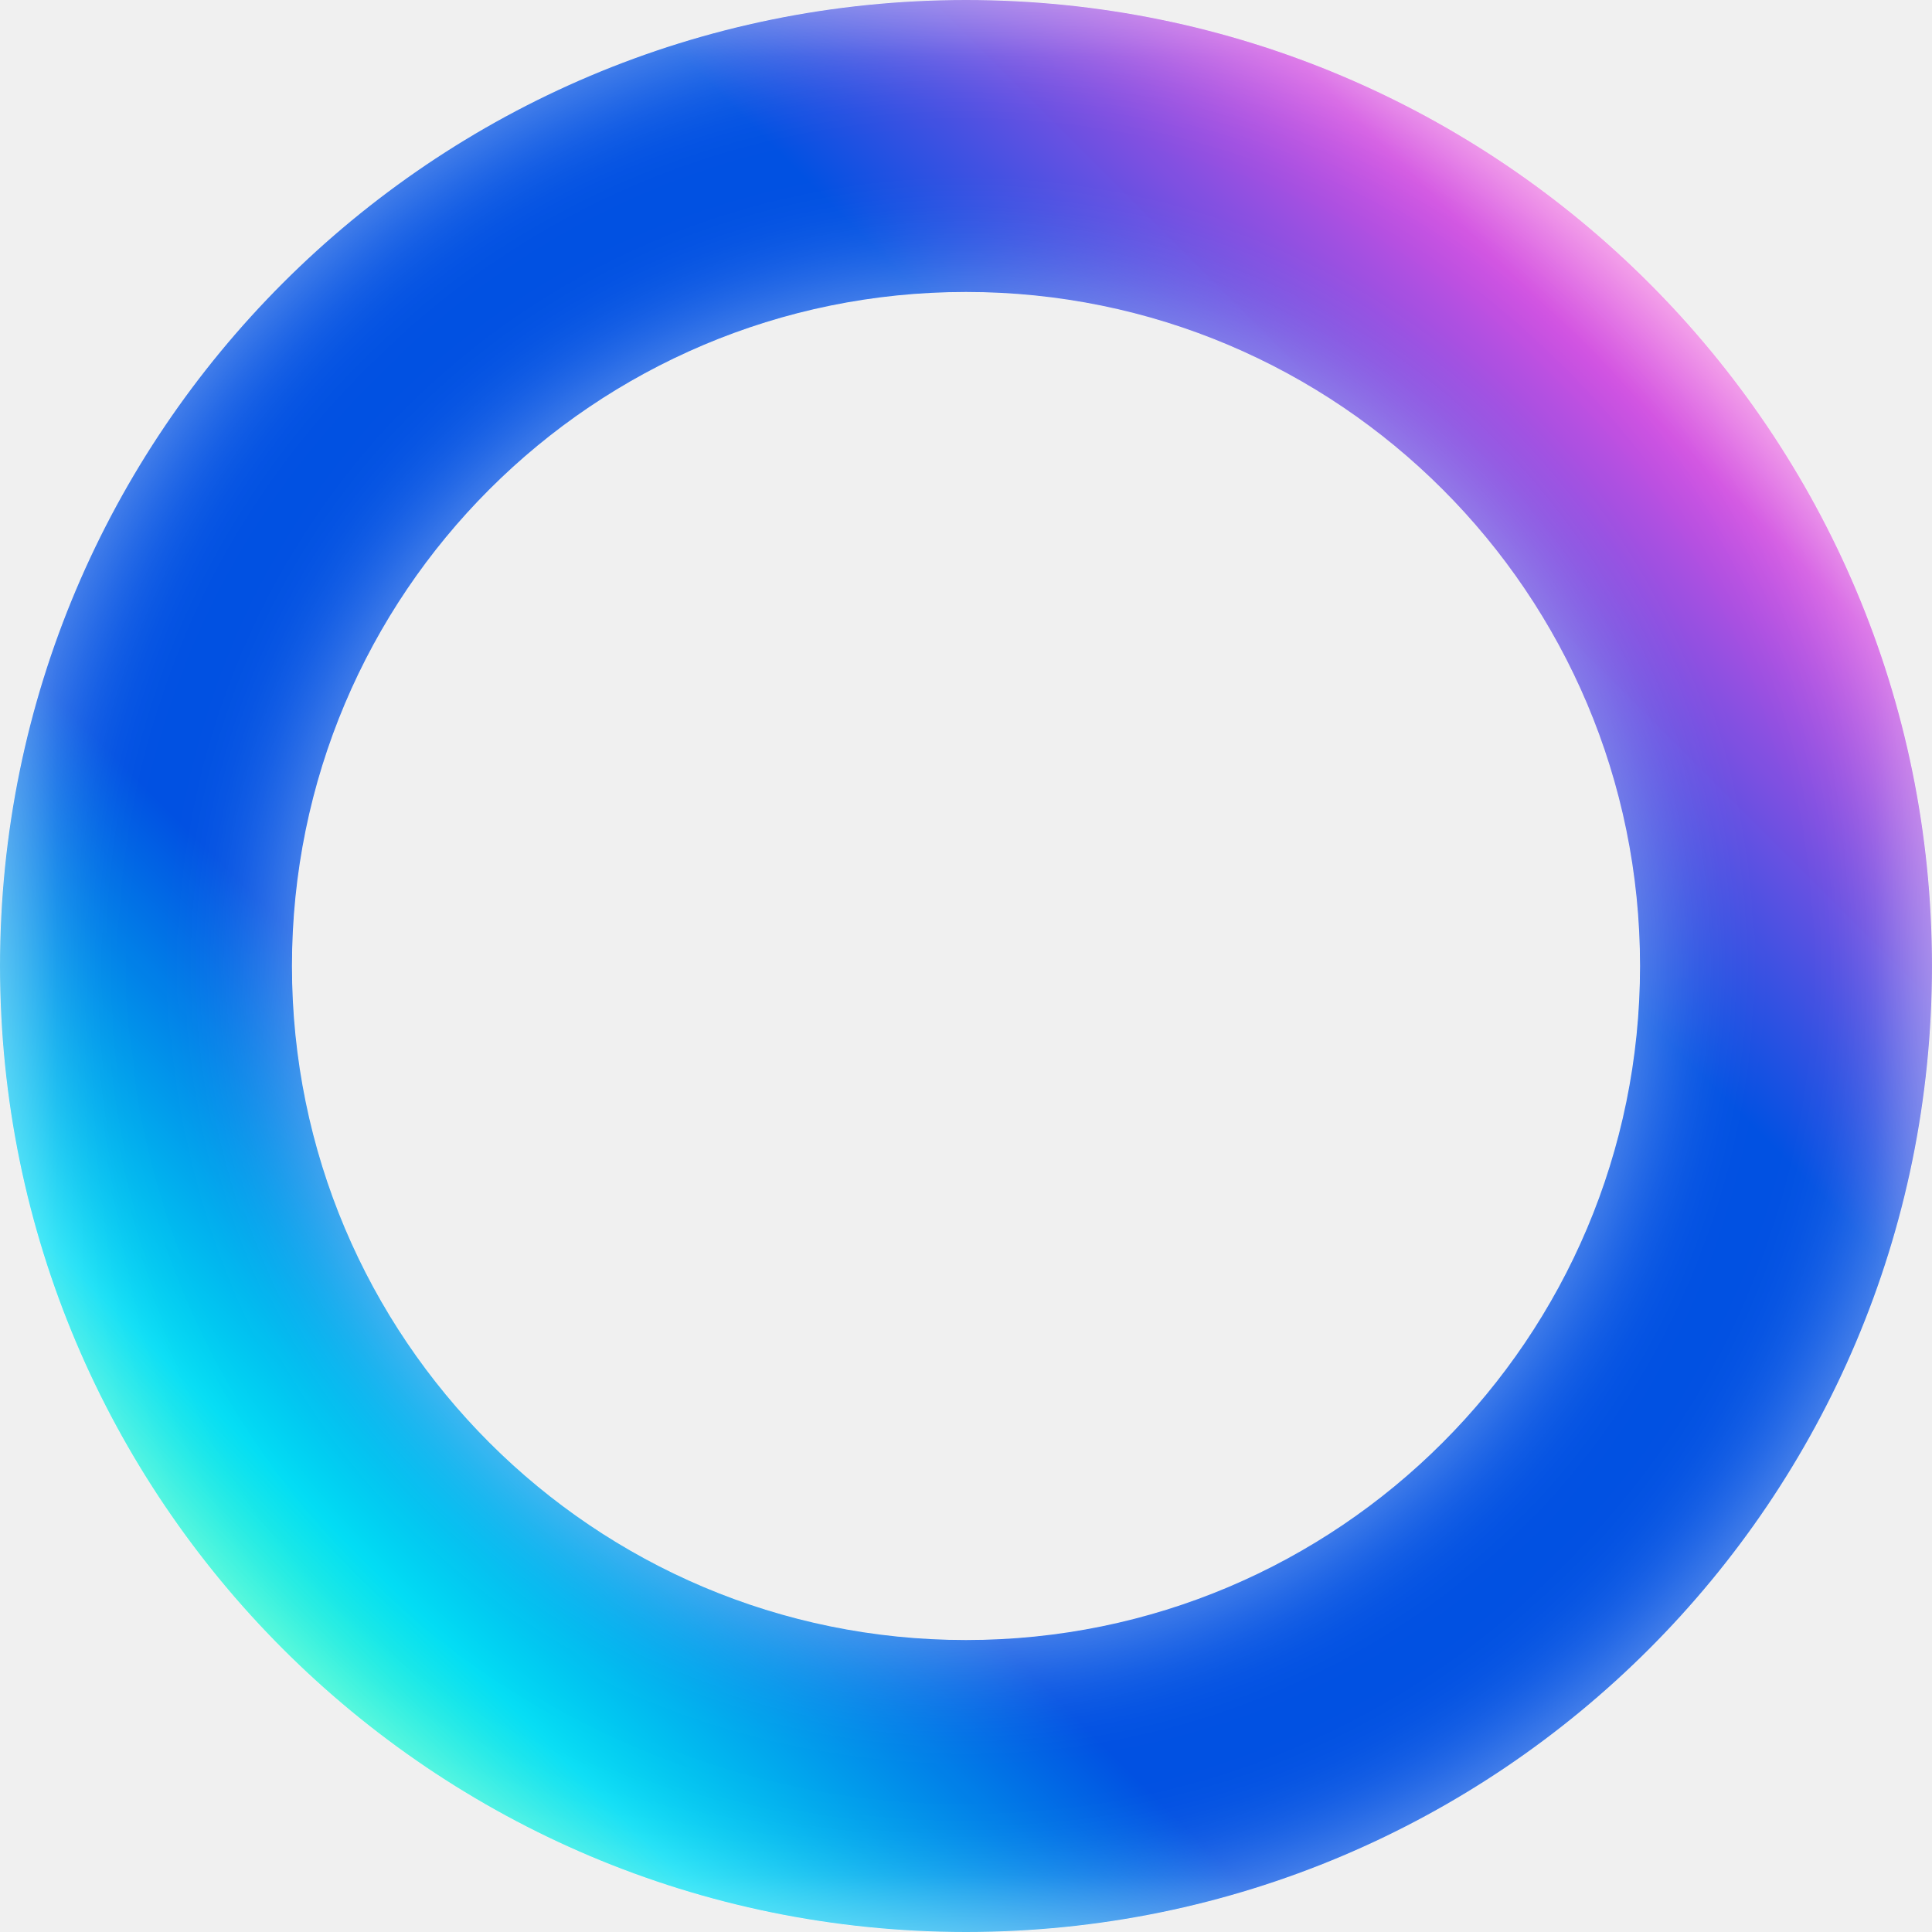
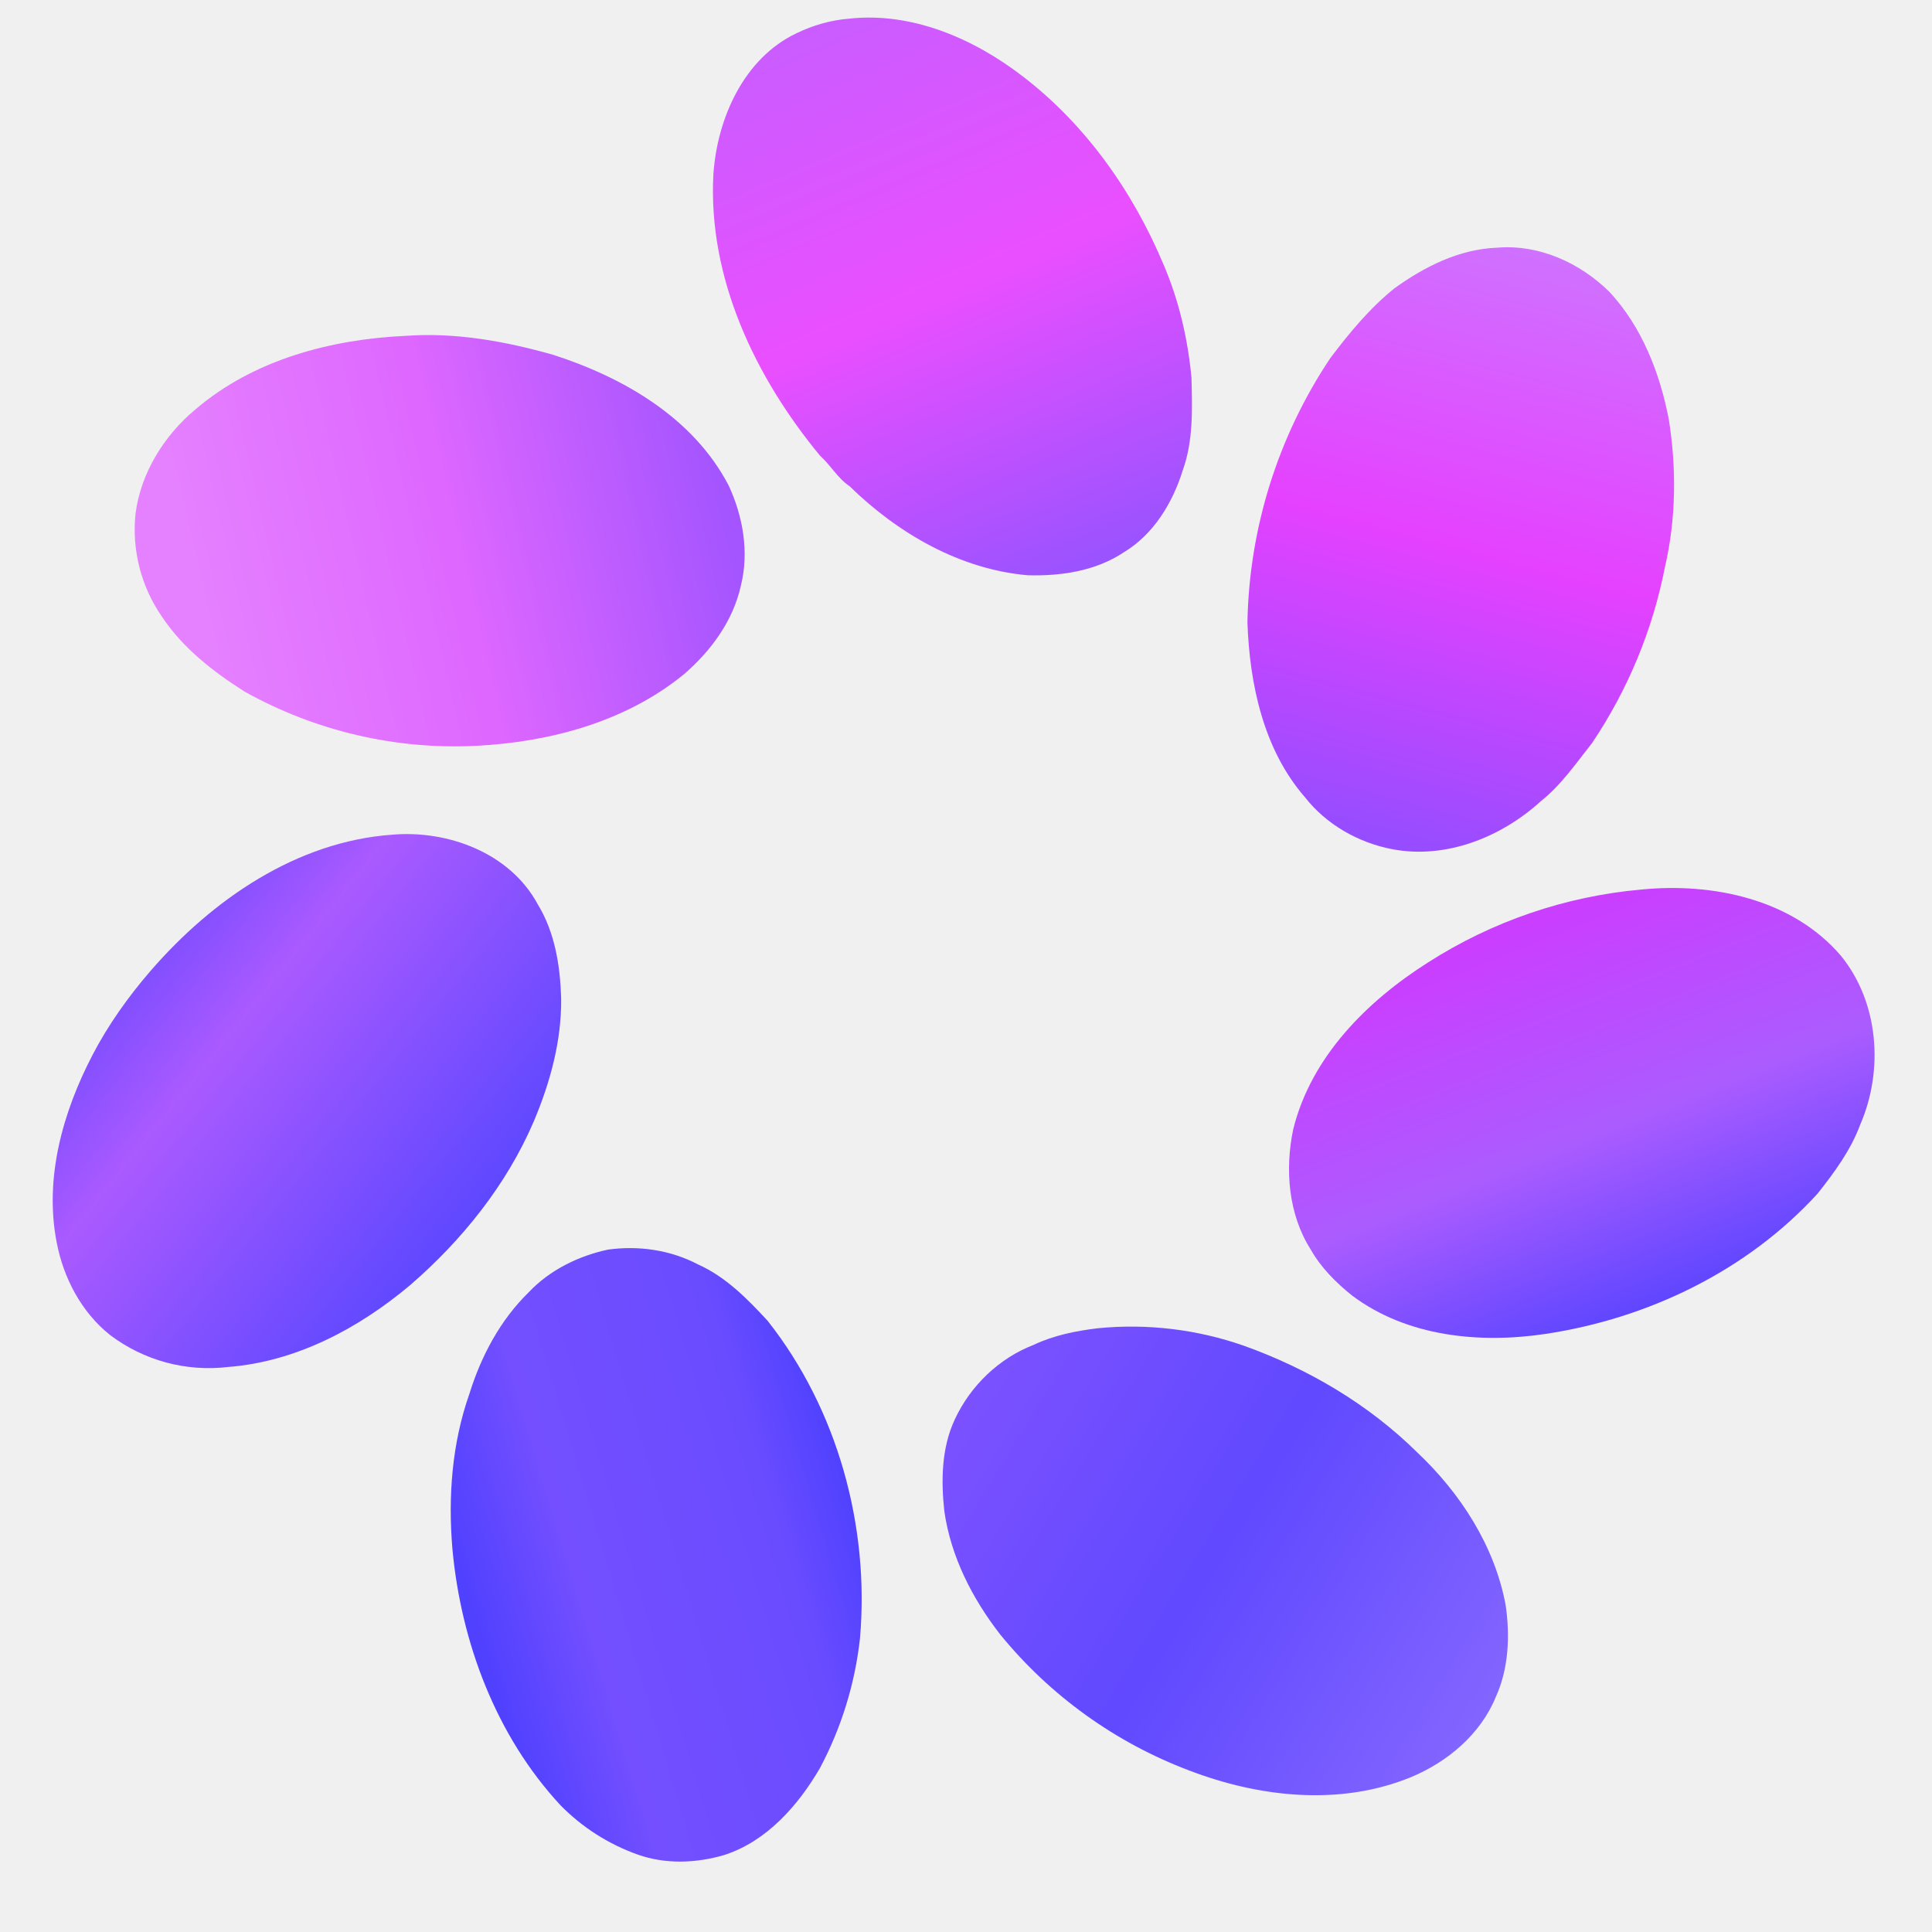
<svg xmlns="http://www.w3.org/2000/svg" height="1em" style="flex:none;line-height:1" viewBox="0 0 24 24" width="1em">
-   <g clip-path="url(#lobe-icons-meta-ai-0-_R_0_)" filter="url(#lobe-icons-meta-ai-1-_R_0_)">
-     <path clip-rule="evenodd" d="M12 0c6.627 0 12 5.373 12 12s-5.373 12-12 12S0 18.627 0 12 5.373 0 12 0zm0 3.627a8.373 8.373 0 100 16.746 8.373 8.373 0 000-16.746z" fill="url(#lobe-icons-meta-ai-2-_R_0_)" fill-rule="evenodd" />
-   </g>
+   <path d="M10.547.232c.776-.086 1.543.244 2.152.712.784.598 1.375 1.434 1.757 2.347.19.444.3.92.345 1.402.01.384.024.781-.108 1.148-.126.406-.362.795-.728 1.017-.352.236-.786.3-1.199.288-.84-.073-1.613-.52-2.212-1.106-.15-.1-.236-.263-.368-.38-.801-.97-1.394-2.203-1.324-3.496.048-.698.38-1.44 1.03-1.75.206-.1.428-.164.655-.182z" fill="url(#lobe-icons-meta-ai-0-_R_0_)" />
+   <path d="M18.595 3.077c.52-.045 1.032.186 1.4.551.402.434.625 1.006.736 1.584.096.605.09 1.233-.048 1.83a5.97 5.97 0 01-.907 2.19c-.198.25-.382.519-.633.719-.493.45-1.181.725-1.848.598-.42-.08-.819-.306-1.085-.646-.514-.591-.687-1.403-.714-2.17a6.11 6.11 0 011.03-3.285c.237-.314.49-.62.797-.867.375-.27.805-.486 1.272-.504z" fill="url(#lobe-icons-meta-ai-1-_R_0_)" />
+   <path d="M5.038 4.172c.618-.045 1.238.067 1.832.235.871.28 1.741.78 2.182 1.624.177.383.256.826.152 1.242-.097.442-.375.816-.71 1.105-.724.59-1.664.84-2.577.887a5.356 5.356 0 01-2.881-.675c-.39-.248-.765-.539-1.025-.93a1.9 1.9 0 01-.327-1.283c.067-.507.357-.968.741-1.289.723-.62 1.684-.873 2.613-.916z" fill="url(#lobe-icons-meta-ai-2-_R_0_)" />
+   <path d="M4.87 10.369c.69-.06 1.465.223 1.811.866.213.349.278.763.29 1.166.006.528-.136 1.046-.34 1.529-.34.793-.893 1.478-1.538 2.036-.64.538-1.42.951-2.26 1.015a2.031 2.031 0 01-1.467-.398c-.353-.281-.578-.707-.662-1.15-.156-.8.077-1.62.445-2.327.196-.377.444-.724.72-1.044.767-.886 1.814-1.608 3.001-1.693z" fill="url(#lobe-icons-meta-ai-3-_R_0_)" />
+   <path d="M20.391 11.05c.881-.087 1.872.116 2.477.822.473.58.534 1.425.239 2.102-.118.317-.32.59-.527.852-.877.962-2.11 1.553-3.379 1.744-.818.123-1.723.036-2.406-.477-.2-.161-.386-.346-.514-.573-.277-.436-.321-.994-.216-1.492.224-.904.92-1.594 1.676-2.073a5.874 5.874 0 012.65-.905z" fill="url(#lobe-icons-meta-ai-4-_R_0_)" />
+   <path d="M7.553 15.523c.381-.052.775.004 1.118.184.344.154.613.427.866.702.866 1.097 1.267 2.549 1.146 3.944a4.476 4.476 0 01-.497 1.61c-.273.469-.663.91-1.187 1.08-.35.103-.731.118-1.077-.005a2.53 2.53 0 01-.959-.612c-.798-.859-1.236-2.02-1.343-3.185-.055-.646-.006-1.31.21-1.923.146-.471.384-.92.738-1.265.261-.277.62-.452.985-.53z" fill="url(#lobe-icons-meta-ai-5-_R_0_)" />
+   <path d="M13.637 16.5a4.237 4.237 0 011.82.219c.795.286 1.542.724 2.148 1.323.535.504.963 1.162 1.099 1.899.055.379.038.785-.122 1.138-.19.465-.599.807-1.051.996-.883.364-1.887.253-2.76-.082a5.568 5.568 0 01-2.343-1.685c-.347-.445-.616-.968-.697-1.534-.042-.382-.036-.788.13-1.142.194-.418.55-.76.978-.925.25-.119.525-.174.798-.207z" fill="url(#lobe-icons-meta-ai-6-_R_0_)" />
  <defs>
-     <linearGradient gradientUnits="userSpaceOnUse" id="lobe-icons-meta-ai-2-_R_0_" x1="24" x2="0" y1="0" y2="24">
-       <stop offset=".13" stop-color="#FF97E3" />
-       <stop offset=".18" stop-color="#D14FE1" />
-       <stop offset=".338" stop-color="#0050E2" />
-       <stop offset=".666" stop-color="#0050E2" />
-       <stop offset=".809" stop-color="#00DDF4" />
-       <stop offset=".858" stop-color="#23F8CC" />
+     <linearGradient gradientUnits="userSpaceOnUse" id="lobe-icons-meta-ai-0-_R_0_" x1="9.789" x2="13" y1="0" y2="7.5">
+       <stop stop-color="#C65EFF" />
+       <stop offset=".5" stop-color="#EA4FFF" />
+       <stop offset="1" stop-color="#9553FF" />
    </linearGradient>
-     <clipPath id="lobe-icons-meta-ai-0-_R_0_">
-       <path d="M0 0h24v24H0z" fill="#fff" />
-     </clipPath>
-     <filter color-interpolation-filters="sRGB" filterUnits="userSpaceOnUse" height="24" id="lobe-icons-meta-ai-1-_R_0_" width="24" x="0" y="0">
-       <feFlood flood-opacity="0" result="BackgroundImageFix" />
-       <feBlend in="SourceGraphic" in2="BackgroundImageFix" result="shape" />
-       <feColorMatrix in="SourceAlpha" result="hardAlpha" values="0 0 0 0 0 0 0 0 0 0 0 0 0 0 0 0 0 0 127 0" />
-       <feOffset />
-       <feGaussianBlur stdDeviation=".75" />
-       <feComposite in2="hardAlpha" k2="-1" k3="1" operator="arithmetic" />
-       <feColorMatrix values="0 0 0 0 1 0 0 0 0 1 0 0 0 0 1 0 0 0 0.5 0" />
-       <feBlend in2="shape" result="effect1_innerShadow_674_237" />
-     </filter>
+     <linearGradient gradientUnits="userSpaceOnUse" id="lobe-icons-meta-ai-1-_R_0_" x1="19" x2="17" y1="3" y2="10.5">
+       <stop stop-color="#CF72FF" />
+       <stop offset=".5" stop-color="#E541FF" />
+       <stop offset="1" stop-color="#944DFF" />
+     </linearGradient>
+     <linearGradient gradientUnits="userSpaceOnUse" id="lobe-icons-meta-ai-2-_R_0_" x1="9" x2="2.5" y1="6.5" y2="8">
+       <stop stop-color="#A555FF" />
+       <stop offset=".5" stop-color="#DE67FF" />
+       <stop offset="1" stop-color="#E581FF" />
+     </linearGradient>
+     <linearGradient gradientUnits="userSpaceOnUse" id="lobe-icons-meta-ai-3-_R_0_" x1="1" x2="6" y1="12" y2="16">
+       <stop stop-color="#6C48FF" />
+       <stop offset=".309" stop-color="#AA5AFF" />
+       <stop offset="1" stop-color="#5145FF" />
+     </linearGradient>
+     <linearGradient gradientUnits="userSpaceOnUse" id="lobe-icons-meta-ai-4-_R_0_" x1="19" x2="21" y1="11.5" y2="16.5">
+       <stop stop-color="#CA3EFF" />
+       <stop offset=".5" stop-color="#AB5CFF" />
+       <stop offset="1" stop-color="#5042FF" />
+     </linearGradient>
+     <linearGradient gradientUnits="userSpaceOnUse" id="lobe-icons-meta-ai-5-_R_0_" x1="6" x2="11" y1="20.5" y2="19">
+       <stop stop-color="#5041FF" />
+       <stop offset=".26" stop-color="#734FFF" />
+       <stop offset=".75" stop-color="#6A4CFF" />
+       <stop offset="1" stop-color="#483FFF" />
+     </linearGradient>
+     <linearGradient gradientUnits="userSpaceOnUse" id="lobe-icons-meta-ai-6-_R_0_" x1="12" x2="18.5" y1="17.5" y2="21.5">
+       <stop stop-color="#7B51FF" />
+       <stop offset=".475" stop-color="#6049FF" />
+       <stop offset="1" stop-color="#8466FF" />
+     </linearGradient>
  </defs>
</svg>
